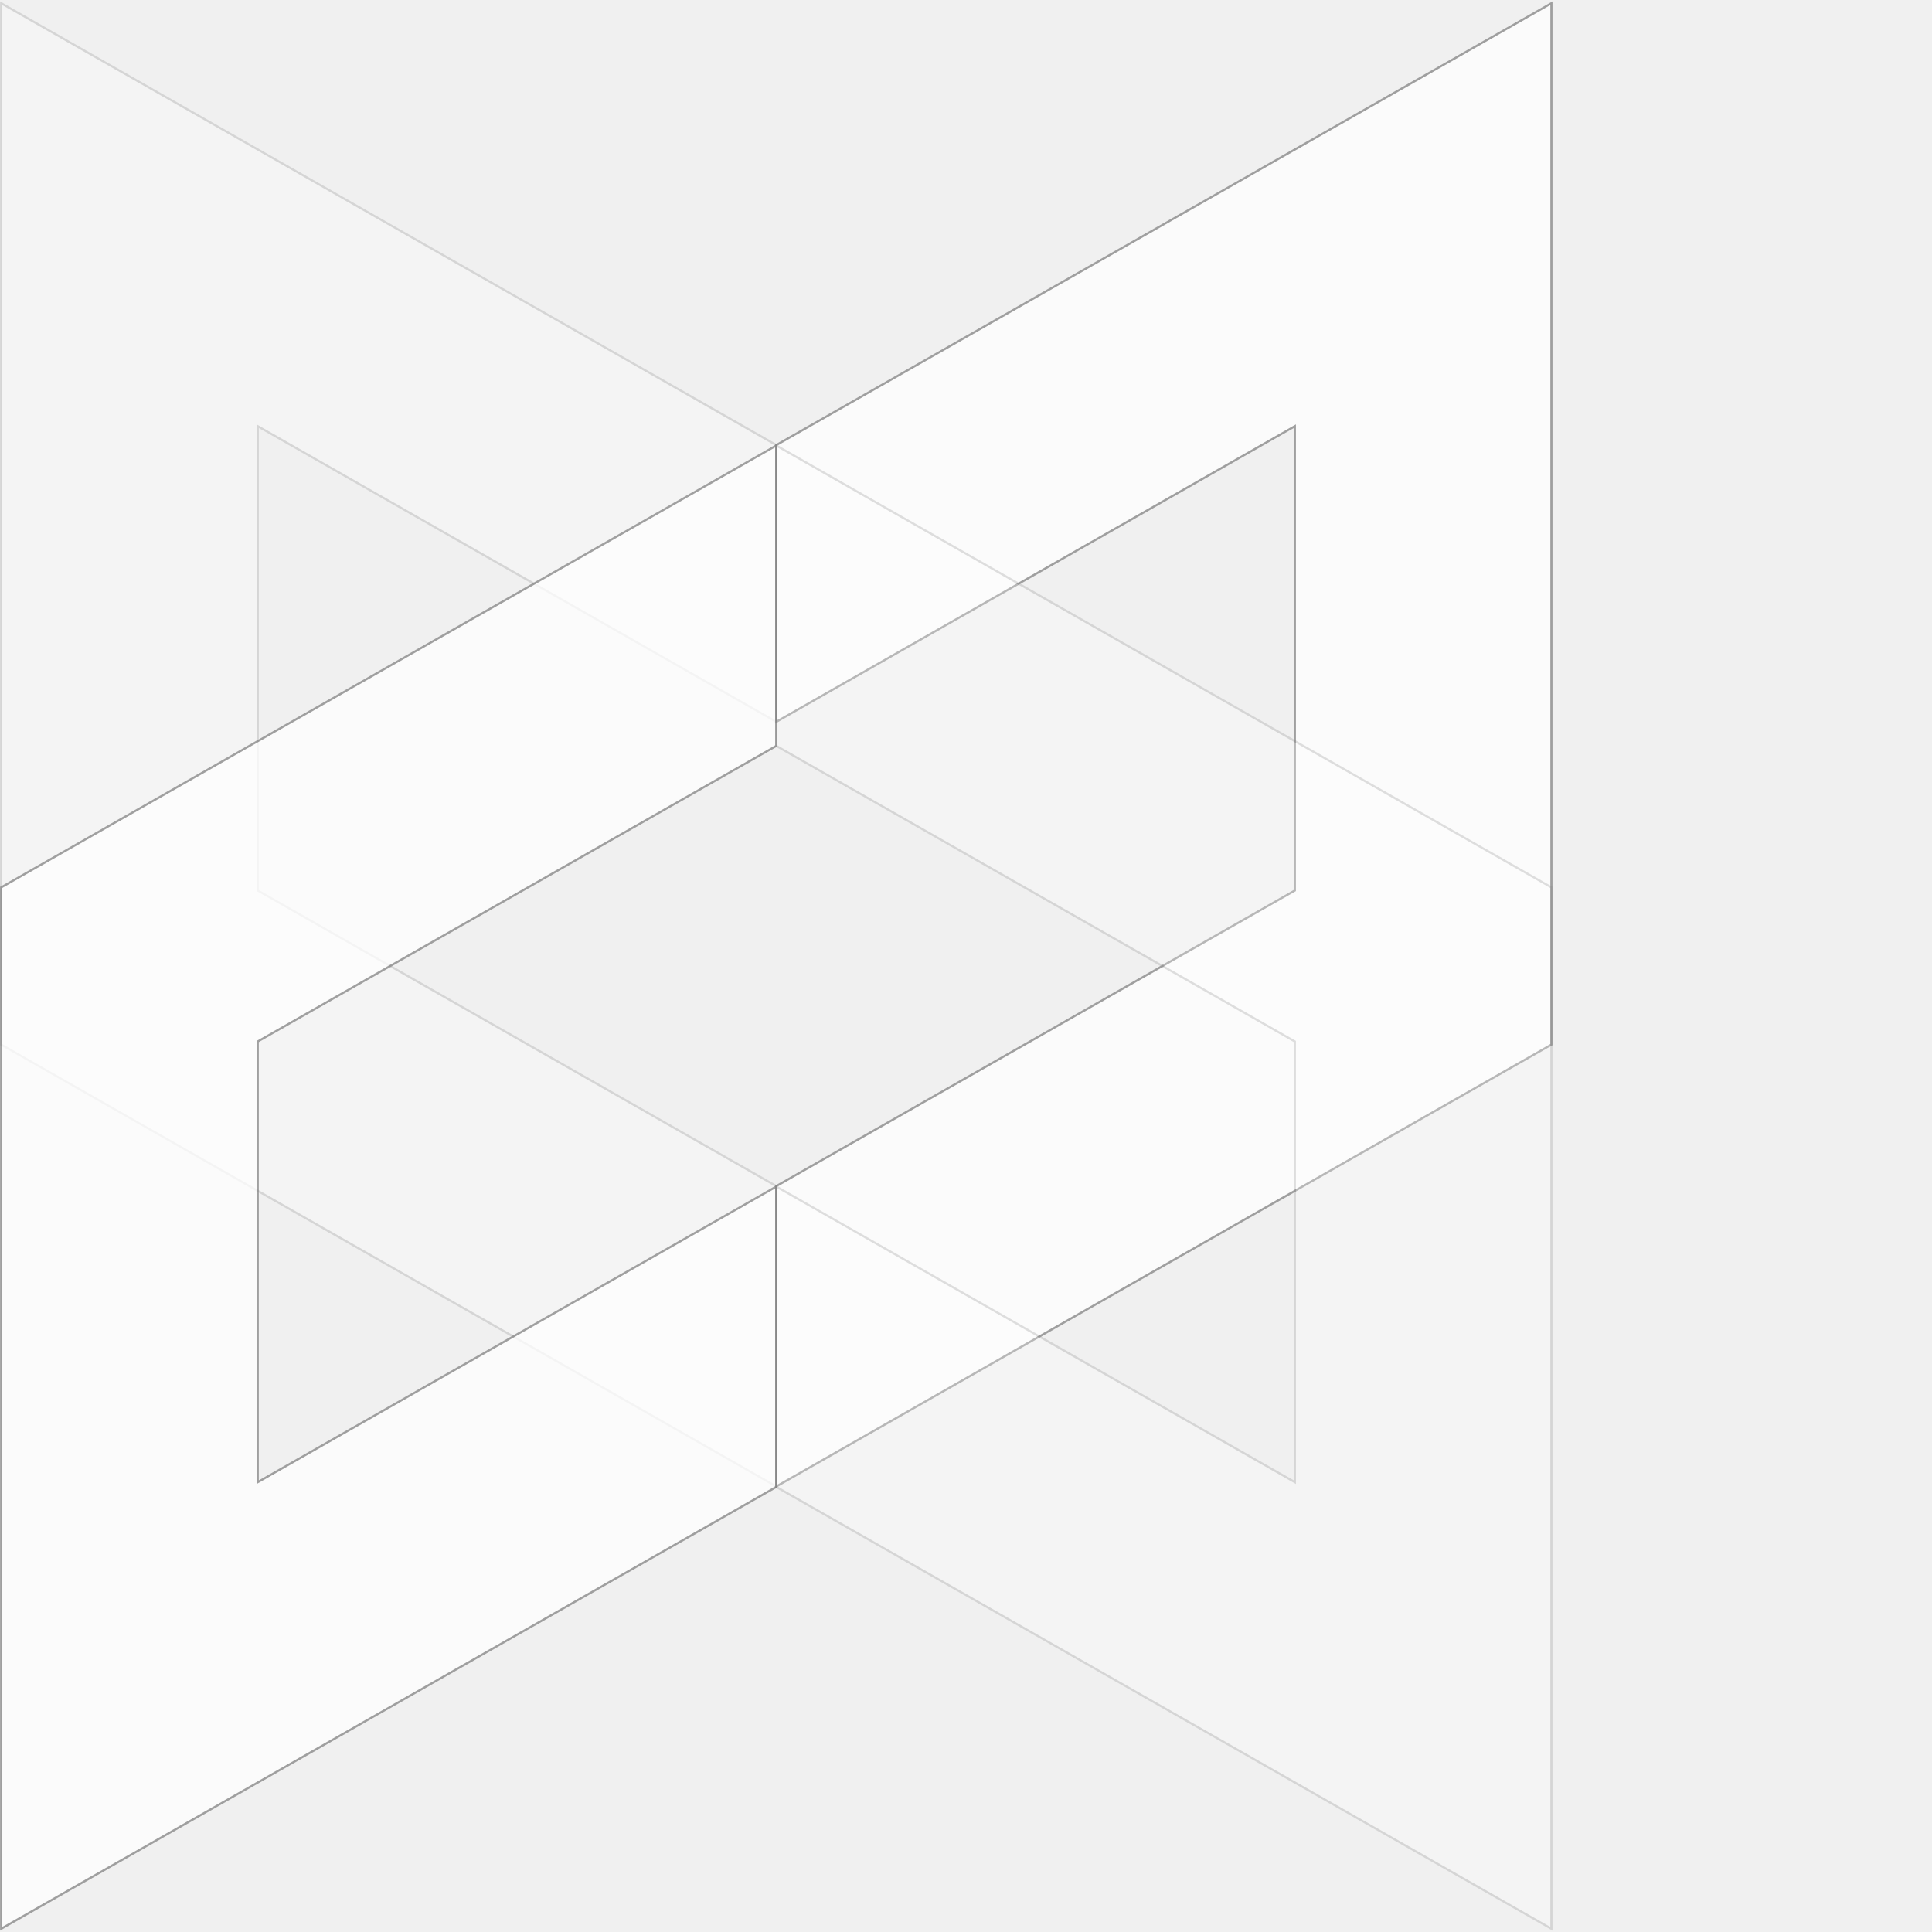
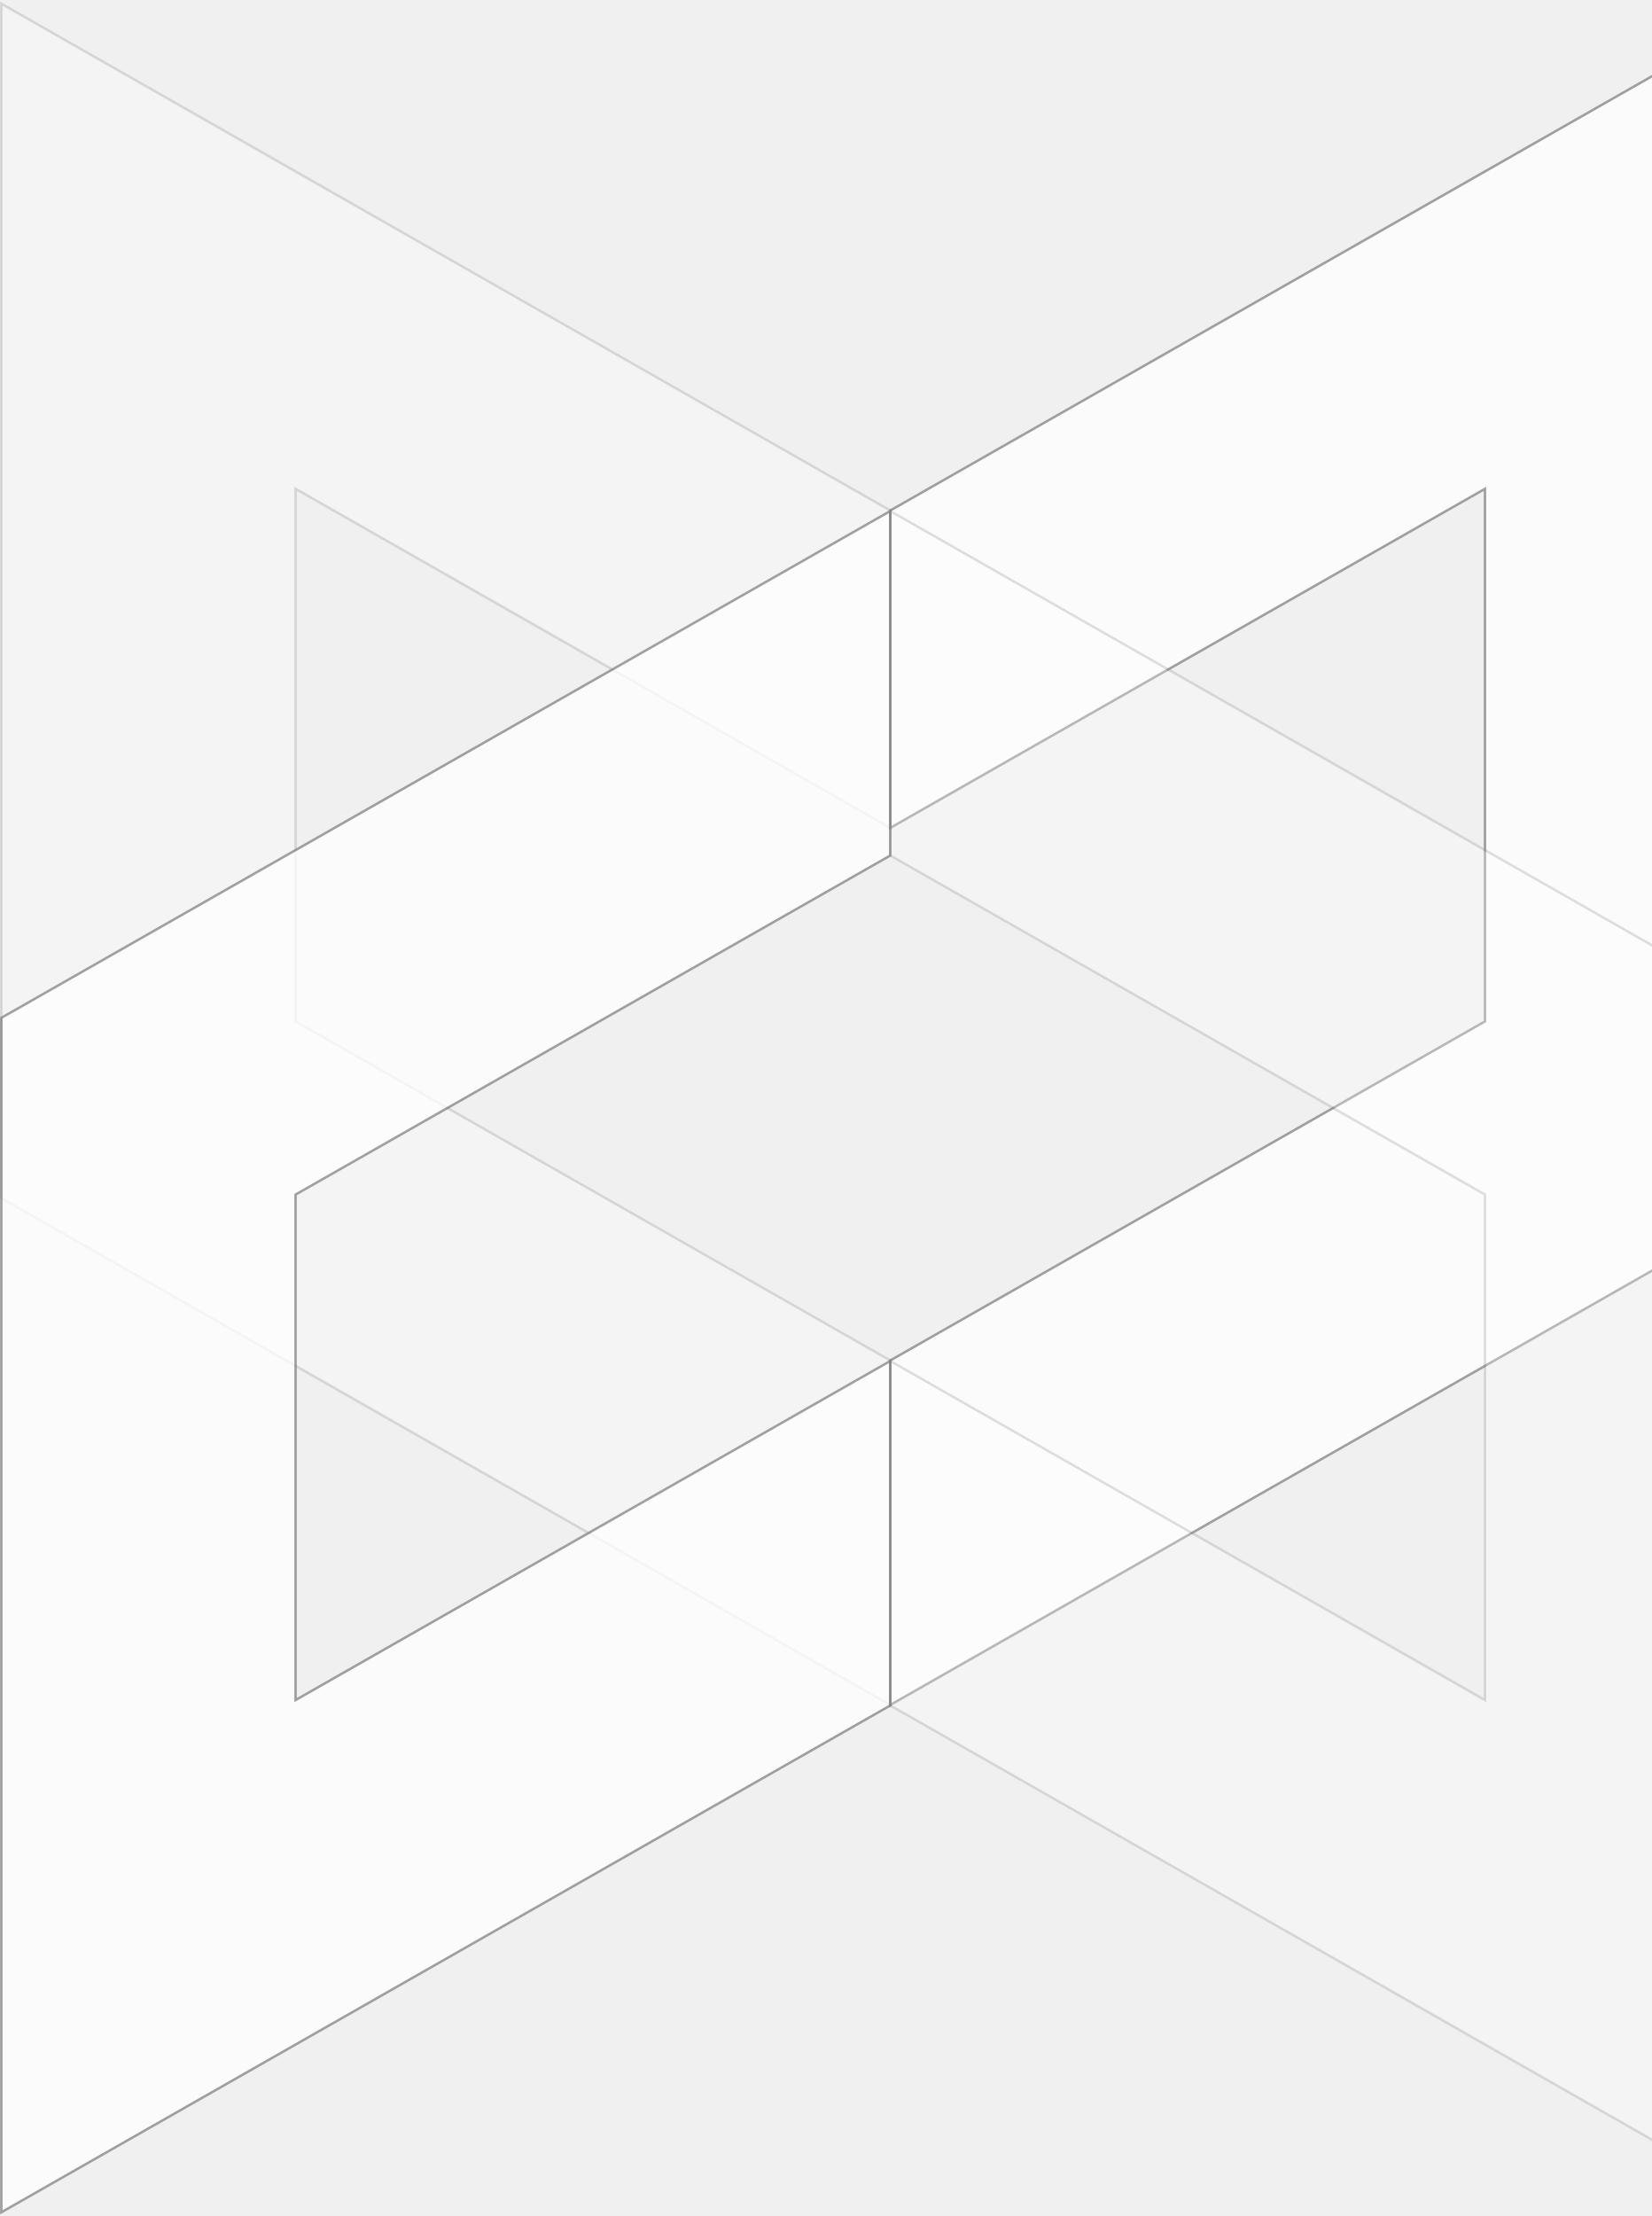
- <svg xmlns="http://www.w3.org/2000/svg" version="1.1" width="161" height="161" viewBox="0 0 161 161" id="svg2">
+ <svg xmlns="http://www.w3.org/2000/svg" version="1.1" width="120" height="161" viewBox="0 0 120 161" id="svg2">
  <defs id="defs4" />
  <g transform="translate(129.4701,-1148.733)" id="layer1" fill="#FFFFFF">
    <g transform="matrix(0.1789316,0,0,0.1789316,-129.3736,1149.001)" id="Page 1" style="fill-rule:evenodd">
      <g id="BackBone.JS">
        <path opacity="0.25" d="M 0,0 0,485 361,690.785 361,550.903 119.496,413.235 119.496,197 361,334.667 361,205.785 0,0 z m 0,0" id="Path" style="stroke:#848484;stroke-width:1" />
        <path opacity="0.75" d="M 722,0 722,485 361,690.785 361,550.903 602.504,413.235 602.504,197 361,334.667 361,205.785 722,0 z m 0,0" id="path2996" style="stroke:#848484;stroke-width:1" />
        <path opacity="0.75" d="m 0,896.785 0,-485 L 361,206 l 0,139.882 -241.504,137.667 0,205.235 L 361,551.118 361,691 0,896.785 z m 0,0" id="path2998" style="stroke:#848484;stroke-width:1" />
        <path opacity="0.25" d="m 722,896.785 0,-485 L 361,206 l 0,139.882 241.504,137.667 0,205.235 L 361,551.118 361,691 722,896.785 z m 0,0" id="path3000" style="stroke:#848484;stroke-width:1" />
      </g>
    </g>
  </g>
</svg>
